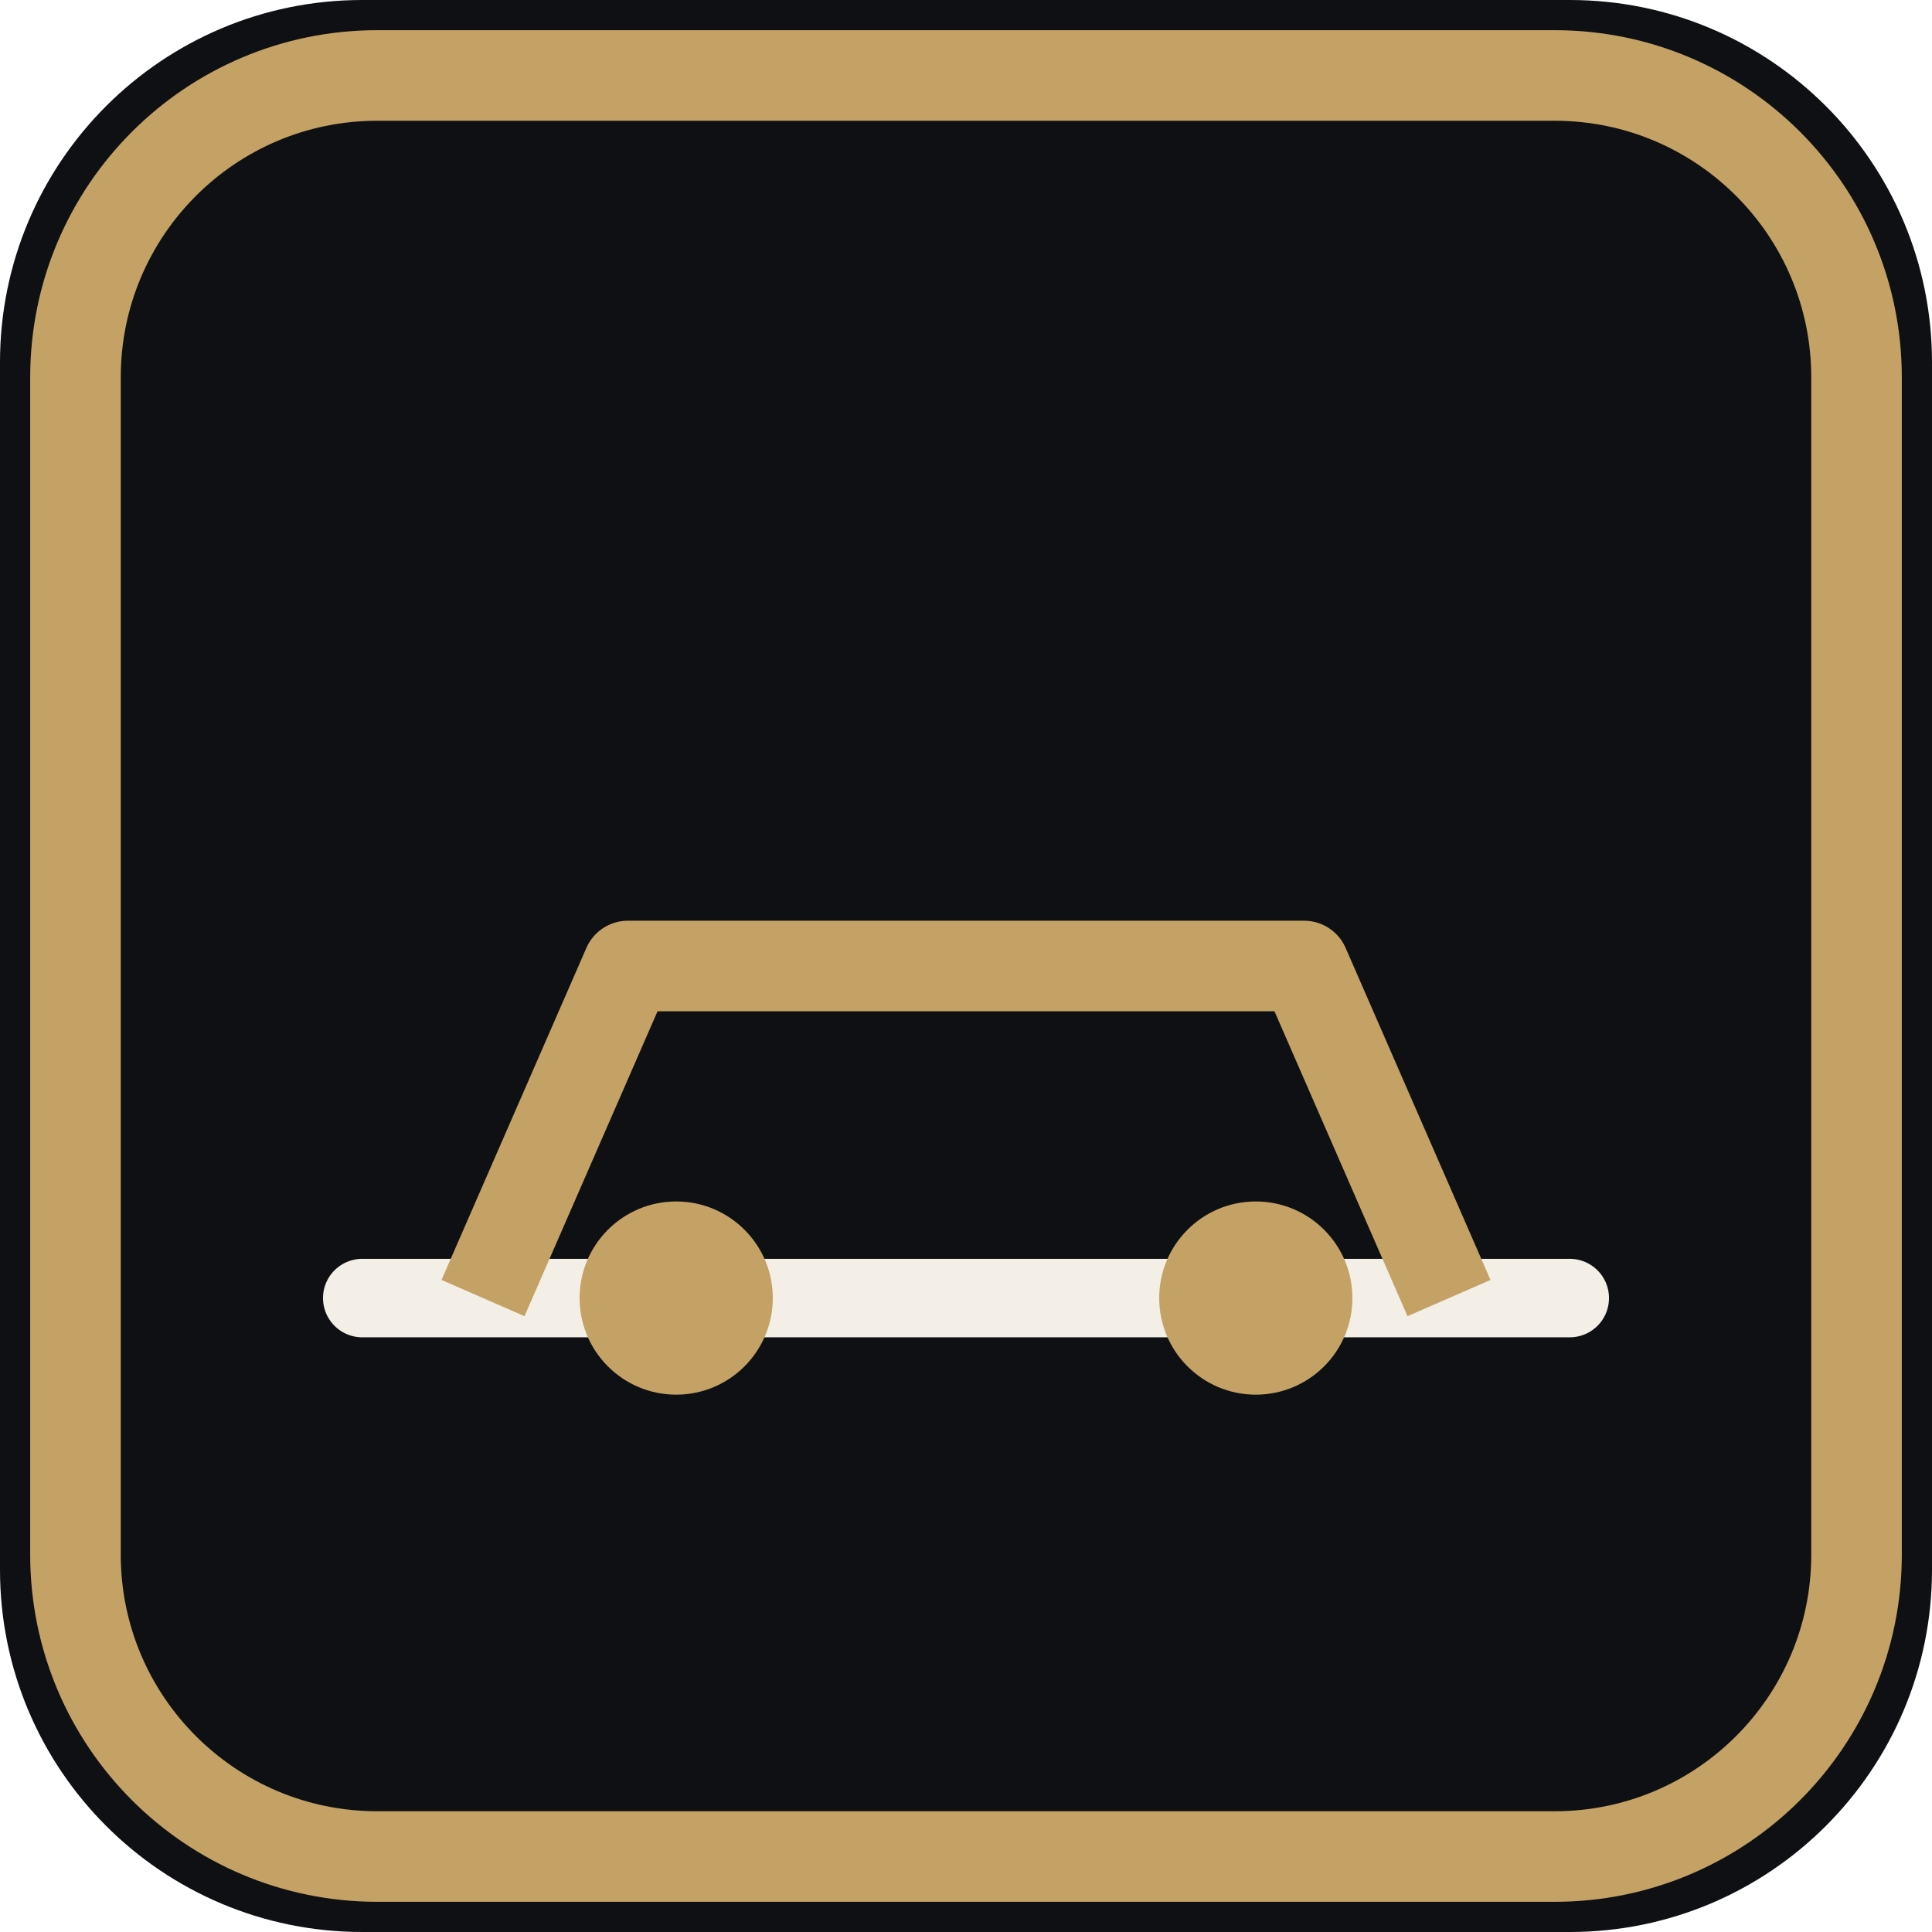
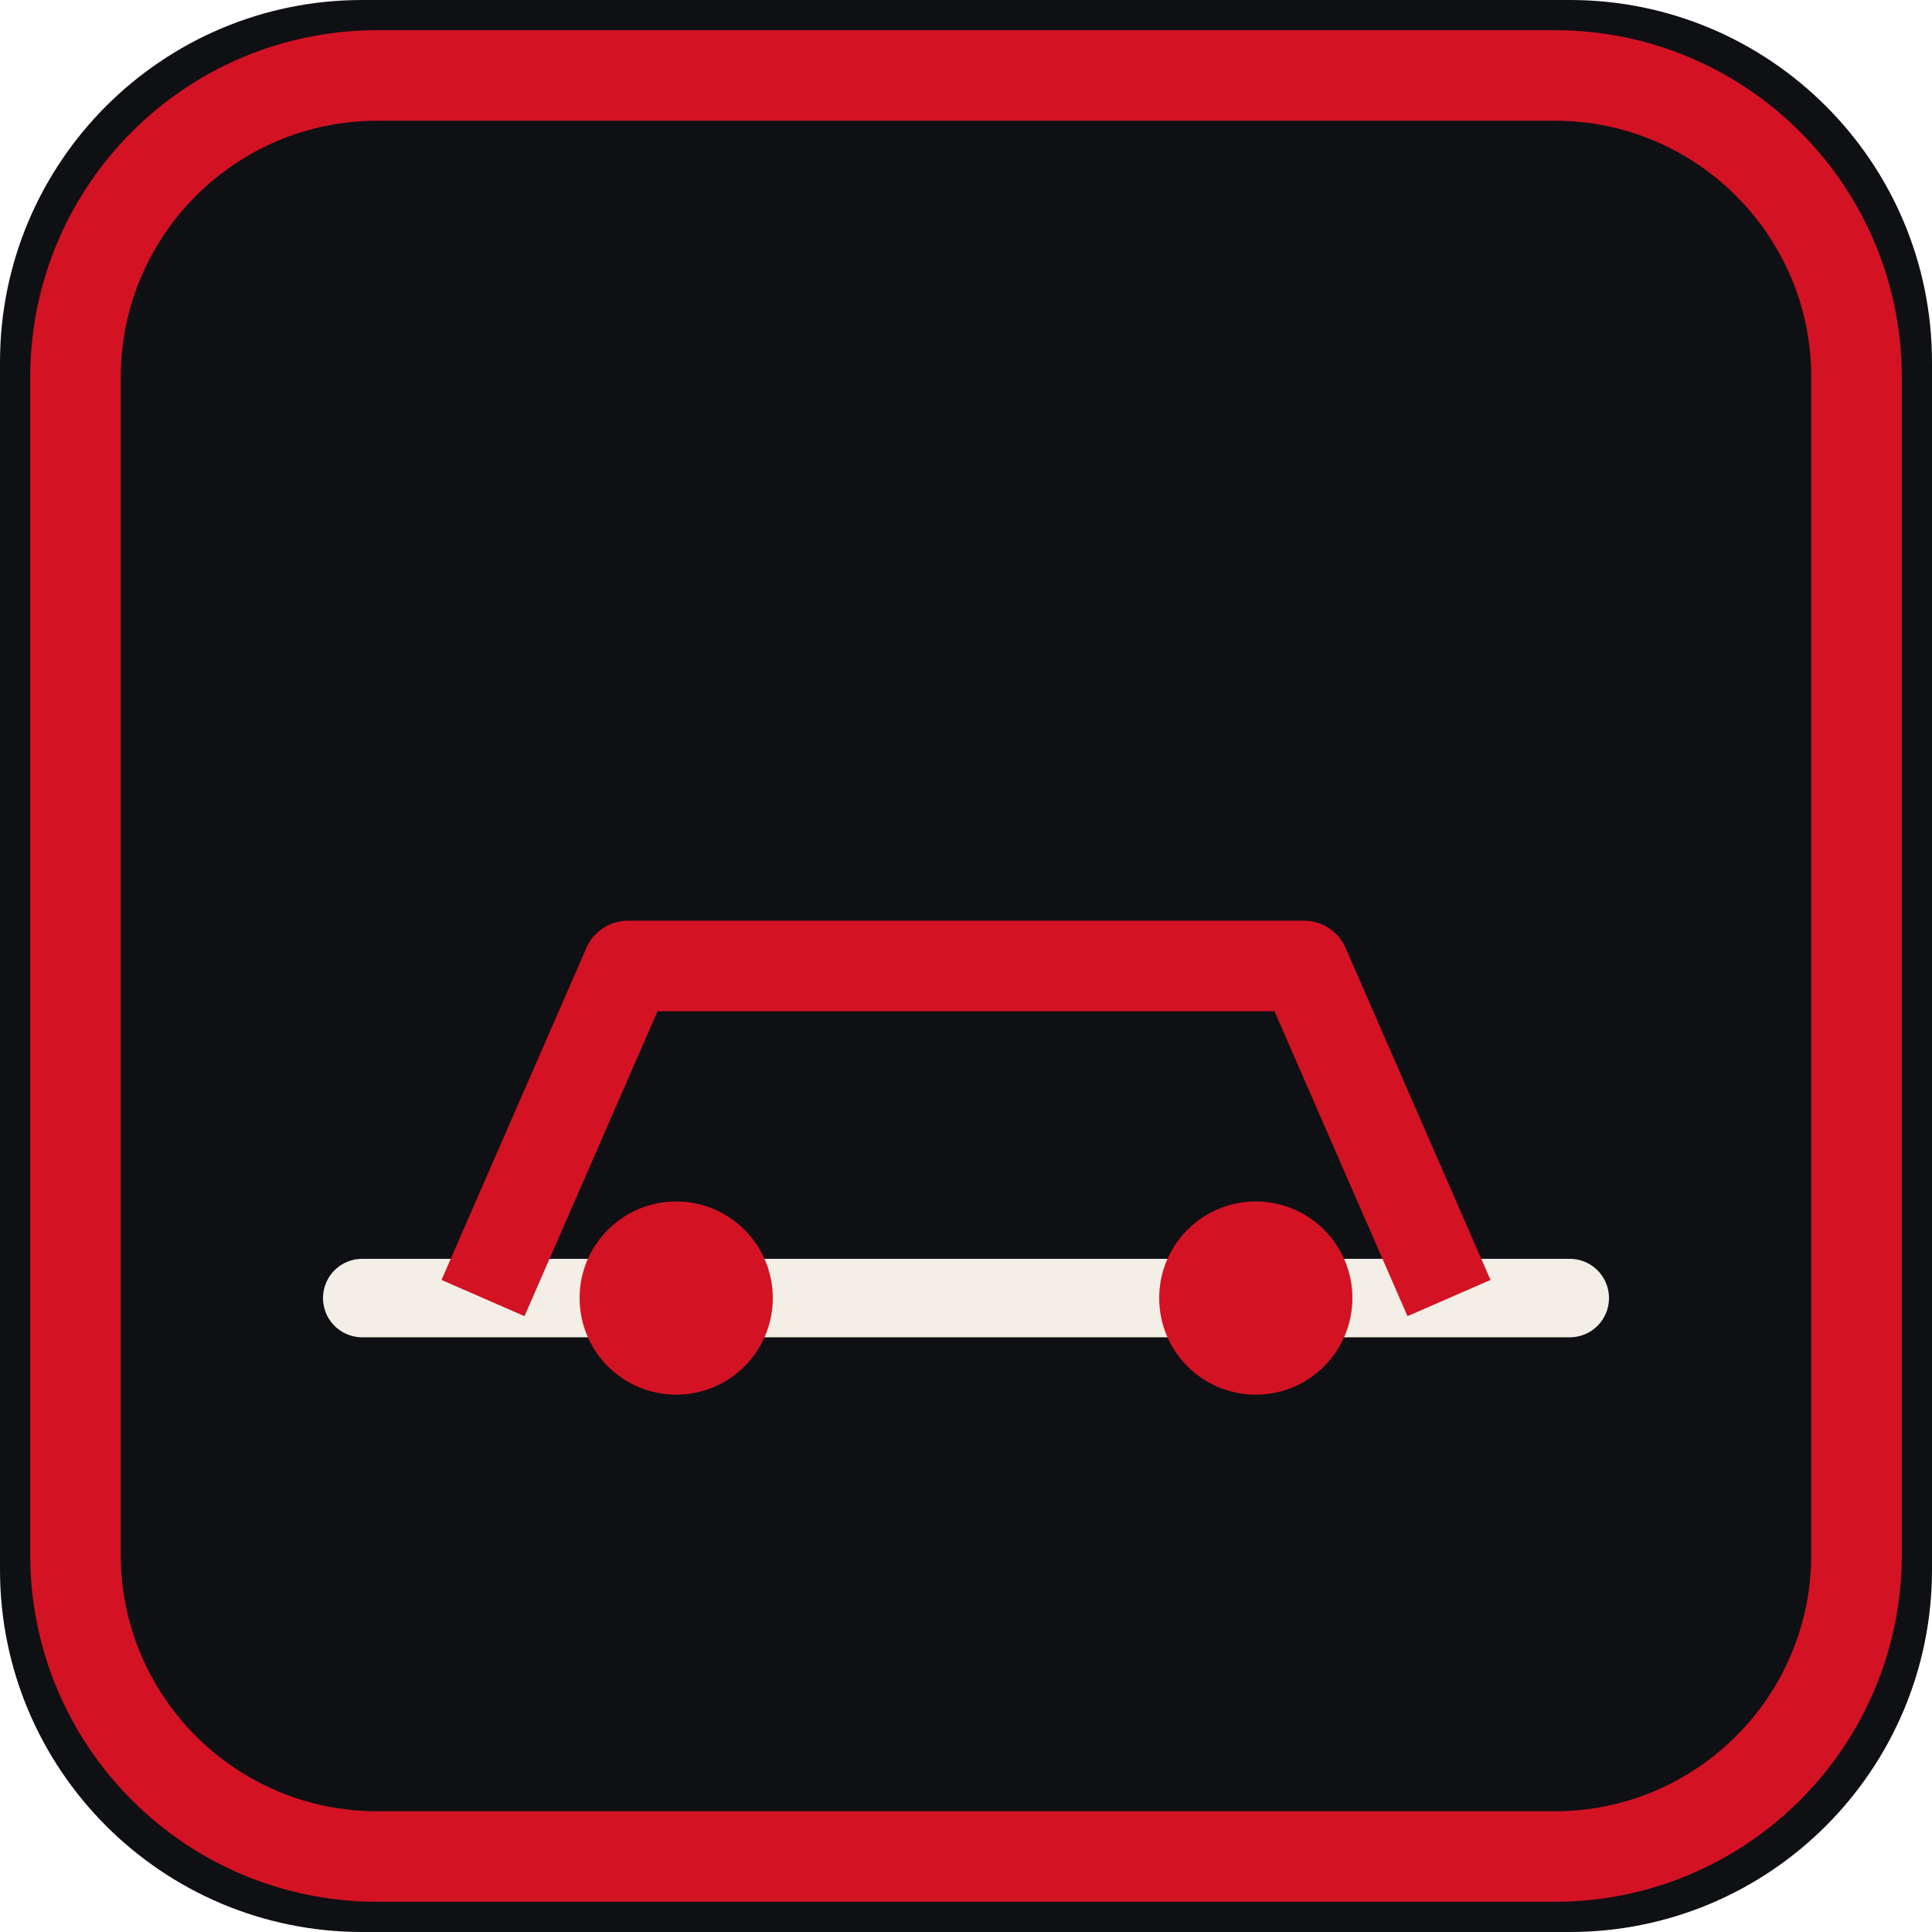
<svg xmlns="http://www.w3.org/2000/svg" viewBox="0 0 32 32">
  <rect width="32" height="32" rx="6" fill="#0e1013" />
-   <rect x="1.25" y="1.25" width="29.5" height="29.5" rx="5" fill="none" stroke="#c4a265" stroke-width="1.5" />
+   <rect x="1.25" y="1.25" width="29.5" height="29.5" rx="5" fill="none" stroke="#d31224" stroke-width="1.5" />
  <path d="M6 21.5h20" stroke="#f3efe6" stroke-width="1.3" stroke-linecap="round" />
-   <path d="M8 21.5 10.4 16h11.2L24 21.5" fill="none" stroke="#c4a265" stroke-width="1.5" stroke-linejoin="round" />
-   <circle cx="11.2" cy="21.5" r="1.6" fill="#c4a265" />
-   <circle cx="20.8" cy="21.5" r="1.6" fill="#c4a265" />
+   <path d="M8 21.5 10.4 16h11.2L24 21.5" fill="none" stroke="#d31224" stroke-width="1.5" stroke-linejoin="round" />
+   <circle cx="11.2" cy="21.5" r="1.6" fill="#d31224" />
+   <circle cx="20.8" cy="21.5" r="1.6" fill="#d31224" />
</svg>
